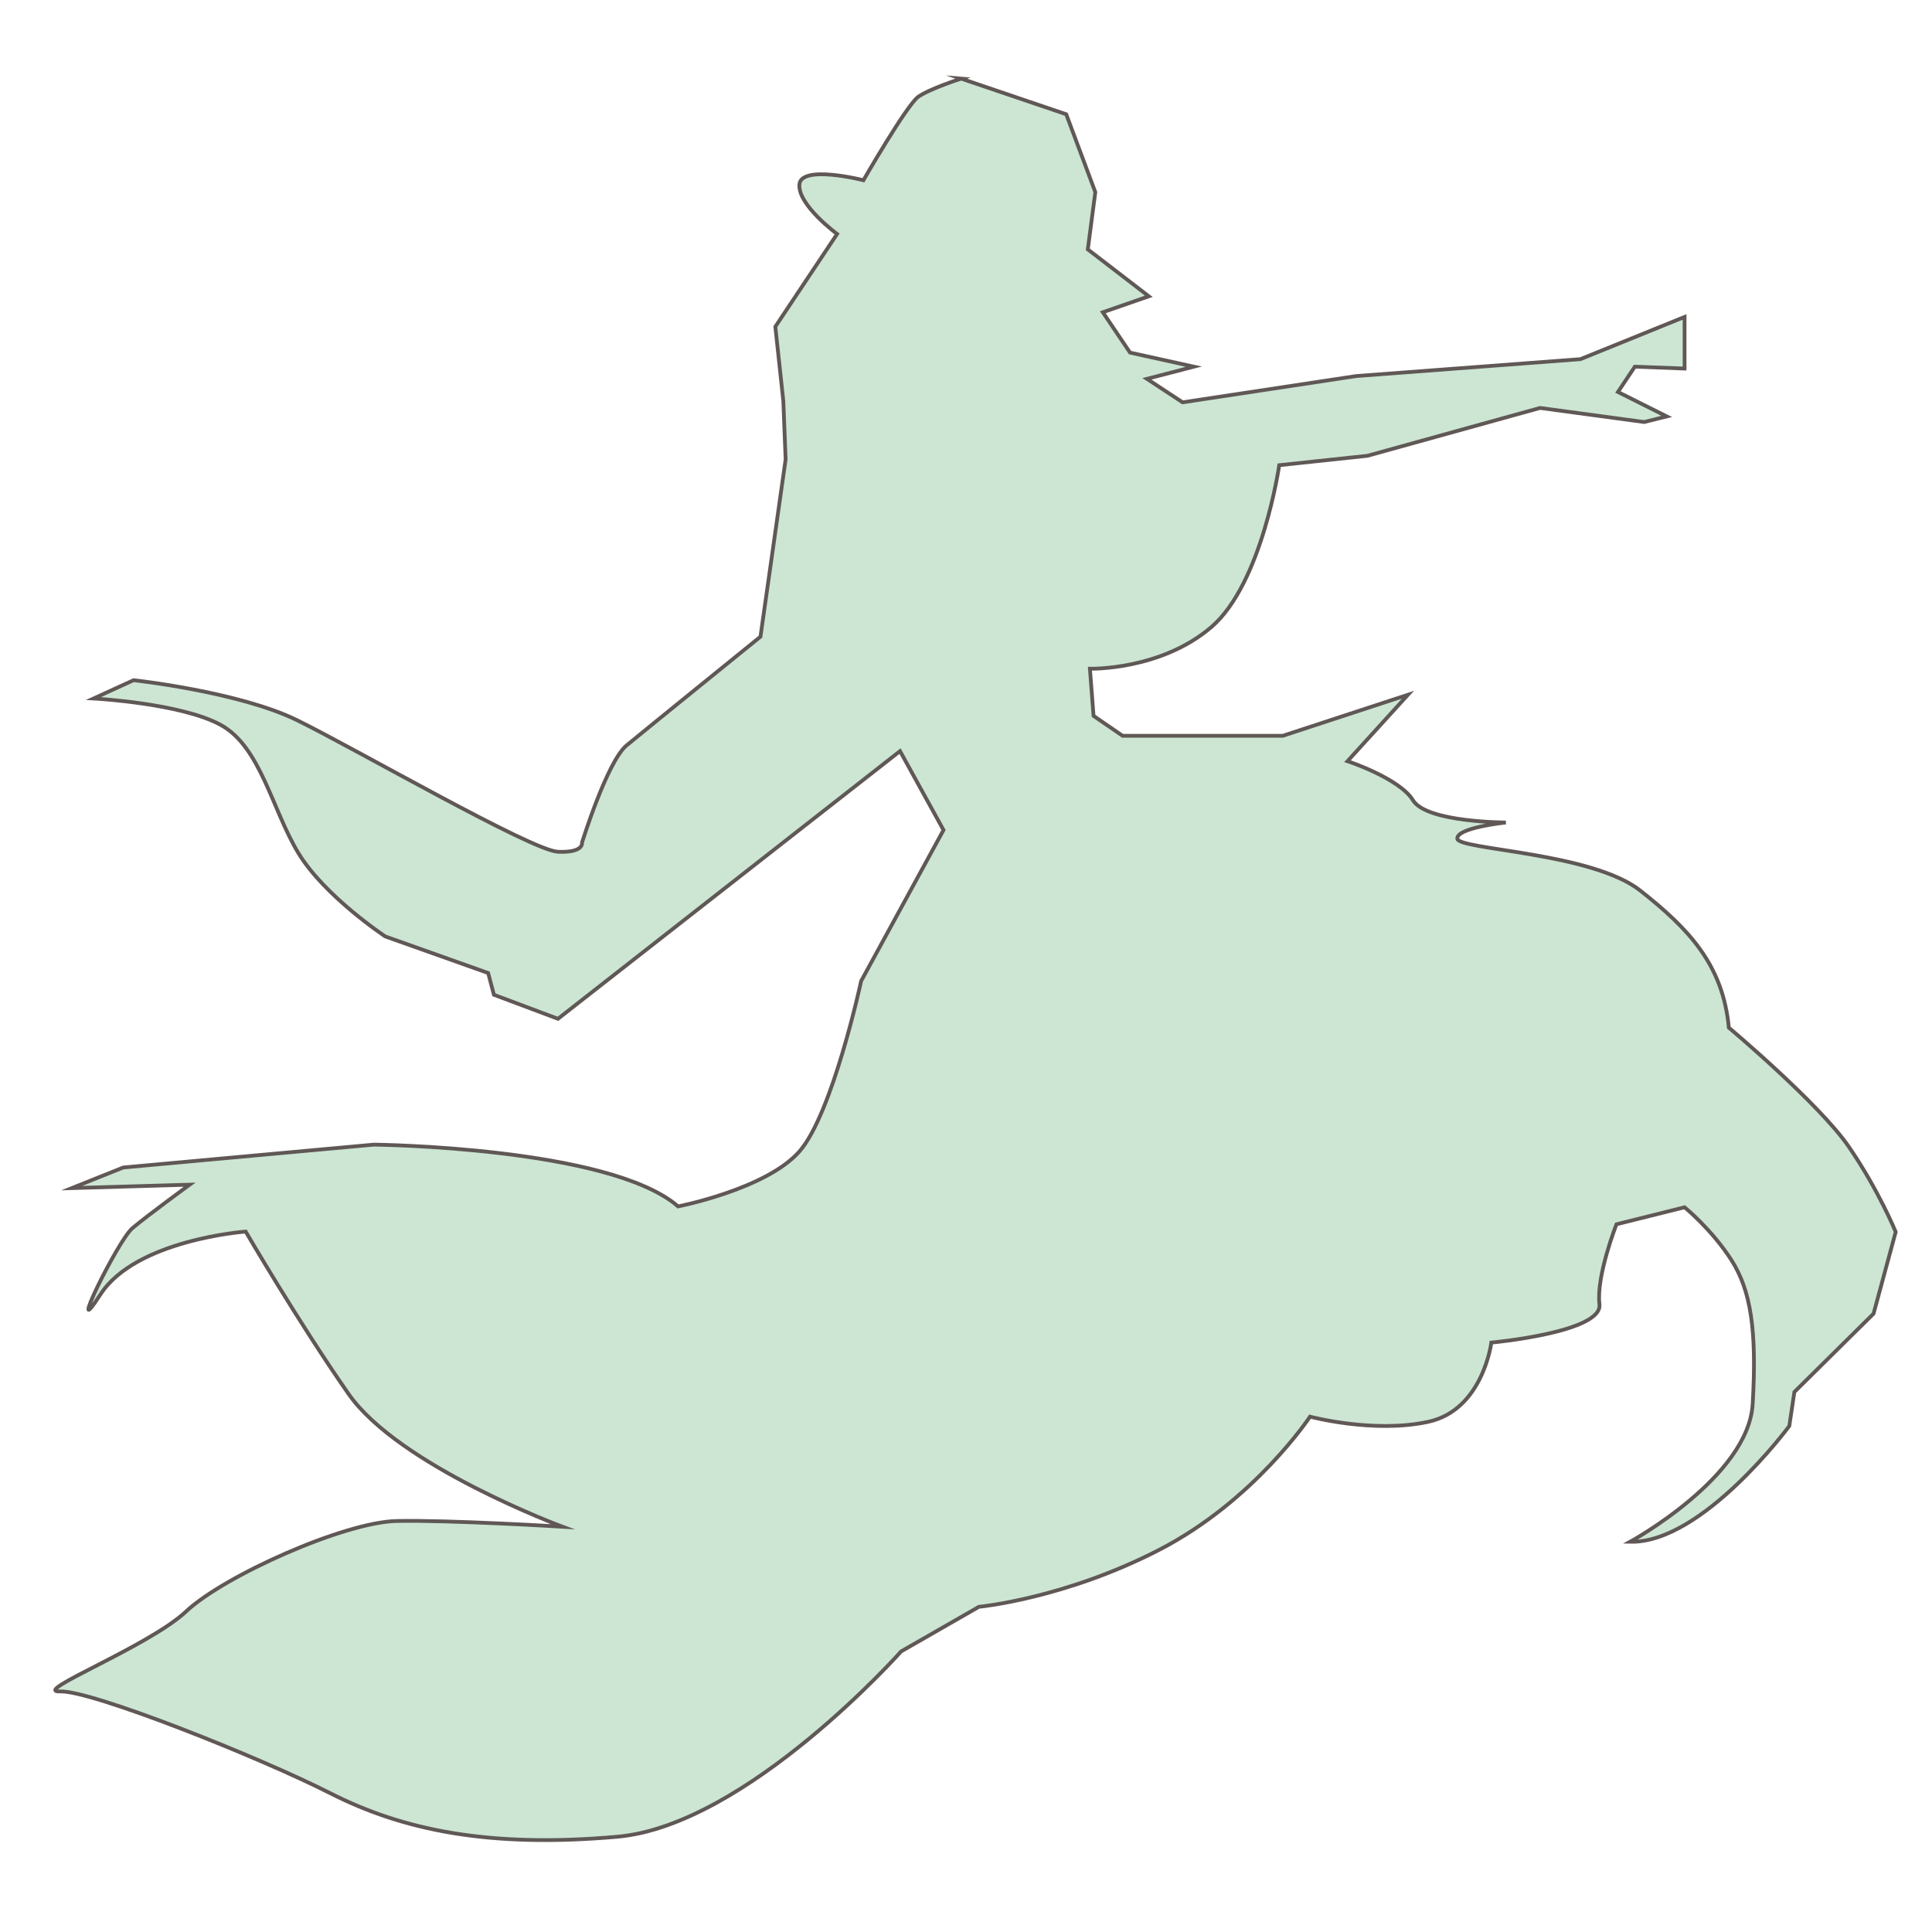
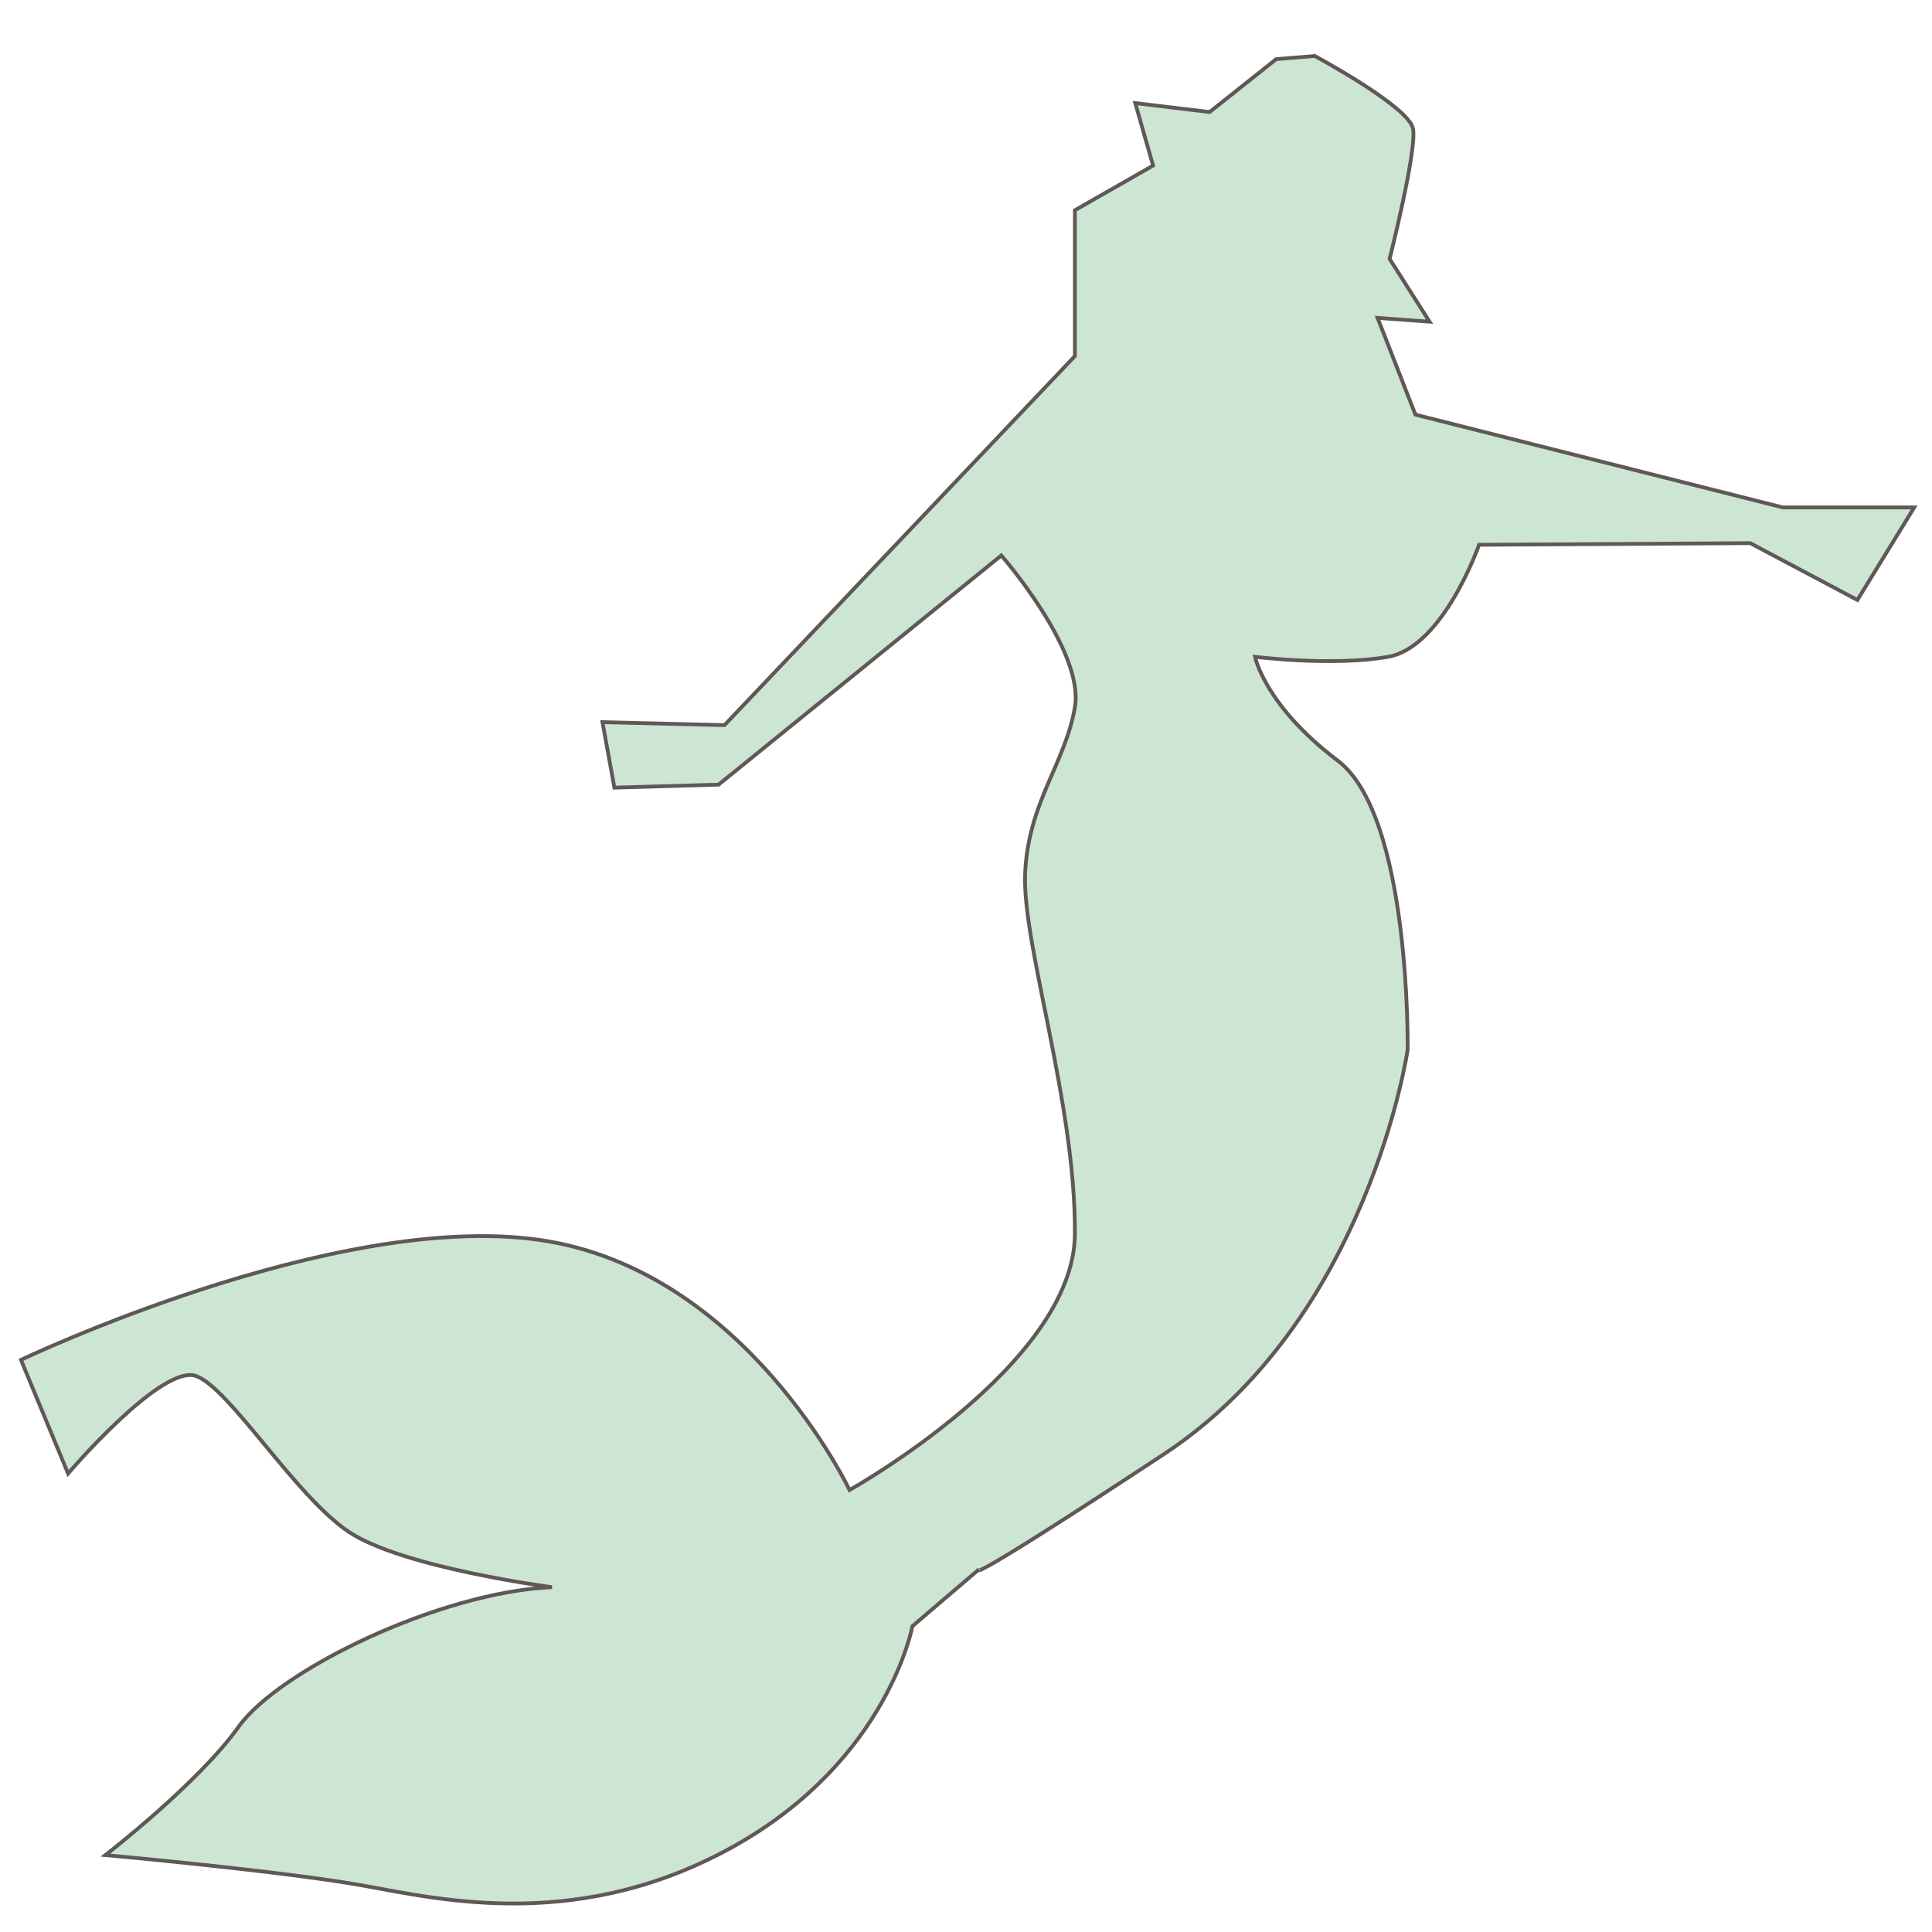
<svg xmlns="http://www.w3.org/2000/svg" id="_レイヤー_2" data-name="レイヤー 2" viewBox="0 0 512 512">
  <defs>
    <style>
      .cls-1 {
        fill: #b8ddc2;
        opacity: .72;
        stroke: #231815;
        stroke-miterlimit: 10;
      }
    </style>
  </defs>
-   <path class="cls-1" d="M254.71,20.83l27.85,9.45,7.71,20.64-1.99,15.17,16.16,12.43-12.18,4.23,7.21,10.69,16.91,3.73-12.43,3.23,9.45,6.22,46-6.96,59.43-4.48,27.6-11.19v13.68l-13.18-.5-4.48,6.71,12.93,6.47-5.97,1.49-27.6-3.73-45.75,12.68-23.37,2.49s-4.53,31.36-17.98,42.89-32.19,11.05-32.19,11.05l.96,12.49,7.69,5.28h42.47l33.16-10.87-16.02,17.6s13.76,4.51,17.37,10.38,24.59,5.87,24.59,5.87c0,0-13.08,1.35-12.86,4.29s35.64,3.61,48.5,13.76,21.88,19.63,23.46,36.32c0,0,23.91,20.08,31.81,31.58s12.41,22.56,12.41,22.56l-5.87,21.66-20.98,20.75-1.35,9.02s-23.01,31.13-42.18,30.68c0,0,31.36-17.14,32.48-36.54s-.45-30-5.64-38.12-12.41-13.99-12.41-13.99l-18.05,4.51s-5.41,13.76-4.51,21.2-28.65,10.15-28.65,10.15c0,0-2.23,17.82-16.68,20.98s-31.37-1.35-31.37-1.35c0,0-14.68,22.2-39.85,35.23s-47.9,15.16-47.9,15.16l-20.61,11.82s-40.93,46.08-75.18,49.11-56.99-1.82-76.09-11.52-63.36-27.28-71.55-26.98,23.34-11.82,33.35-21.22,41.84-23.65,55.78-23.95,43.96,1.52,43.96,1.52c0,0-43.35-16.07-56.69-35.17s-27.28-43.05-27.28-43.05c0,0-29.1,2.12-38.5,16.67s4.55-14.25,8.49-17.58,15.16-11.52,15.16-11.52l-31.23.91,13.64-5.46,66.39-6.06s62.45.61,80.64,16.37c0,0,23.34-4.55,32.14-14.55s16.37-45.17,16.37-45.17l21.83-40.02-11.52-20.92-90.65,70.94-16.98-6.37-1.52-5.76-27.28-9.7s-16.07-10.61-23.04-22.13-10-28.19-20.61-33.95-33.65-6.97-33.65-6.97l10.61-4.85s27.89,3.03,43.35,10.61,62.15,34.56,69.12,34.86,6.37-2.43,6.37-2.43c0,0,6.67-21.52,11.82-25.77s35.47-28.8,35.47-28.8l6.67-46.99-.61-15.46-2.12-19.71,16.37-24.56s-10.31-7.58-10-13.04,16.98-1.21,16.98-1.21c0,0,11.52-20.01,14.55-22.13s11.35-4.8,11.35-4.8Z" />
+   <path class="cls-1" d="M338.18,15.68l10.25-.84s25.04,13.44,26.05,19.32-6.22,34.45-6.22,34.45l10.59,16.64-13.78-1.01,10.03,25.64,97.34,24.59h34.85l-15.06,24.53-28.4-15.06-71.86.43s-9.47,27.11-24.1,29.69-35.28,0-35.28,0c0,0,2.58,12.91,21.95,27.54s18.5,76.59,18.5,76.59c0,0-10.33,71.43-64.55,107.15s-49.05,30.55-49.05,30.55l-17.64,15.06s-6.45,35.28-46.9,58.09-77.02,14.63-98.11,10.76-68.85-8.18-68.85-8.18c0,0,24.53-18.93,35.28-33.99s53.36-35.72,83.05-37.01c0,0-39.59-5.16-53.79-14.63s-31.41-37.87-40.45-41.31-33.99,25.82-33.99,25.82l-12.48-30.12s83.11-39.65,137.54-31.77,82.03,66.26,82.03,66.26c0,0,59.51-33.13,59.73-67.83s-13.98-76.67-13.19-95.52,10.61-29.11,13.19-44.09-19.5-40.23-19.5-40.23l-74.93,60.74-27.61.79-3.16-17.35,32.34.79,92.86-97.81v-38.65l20.72-11.83-4.73-16.56,19.72,2.37,17.6-13.99Z" />
</svg>
